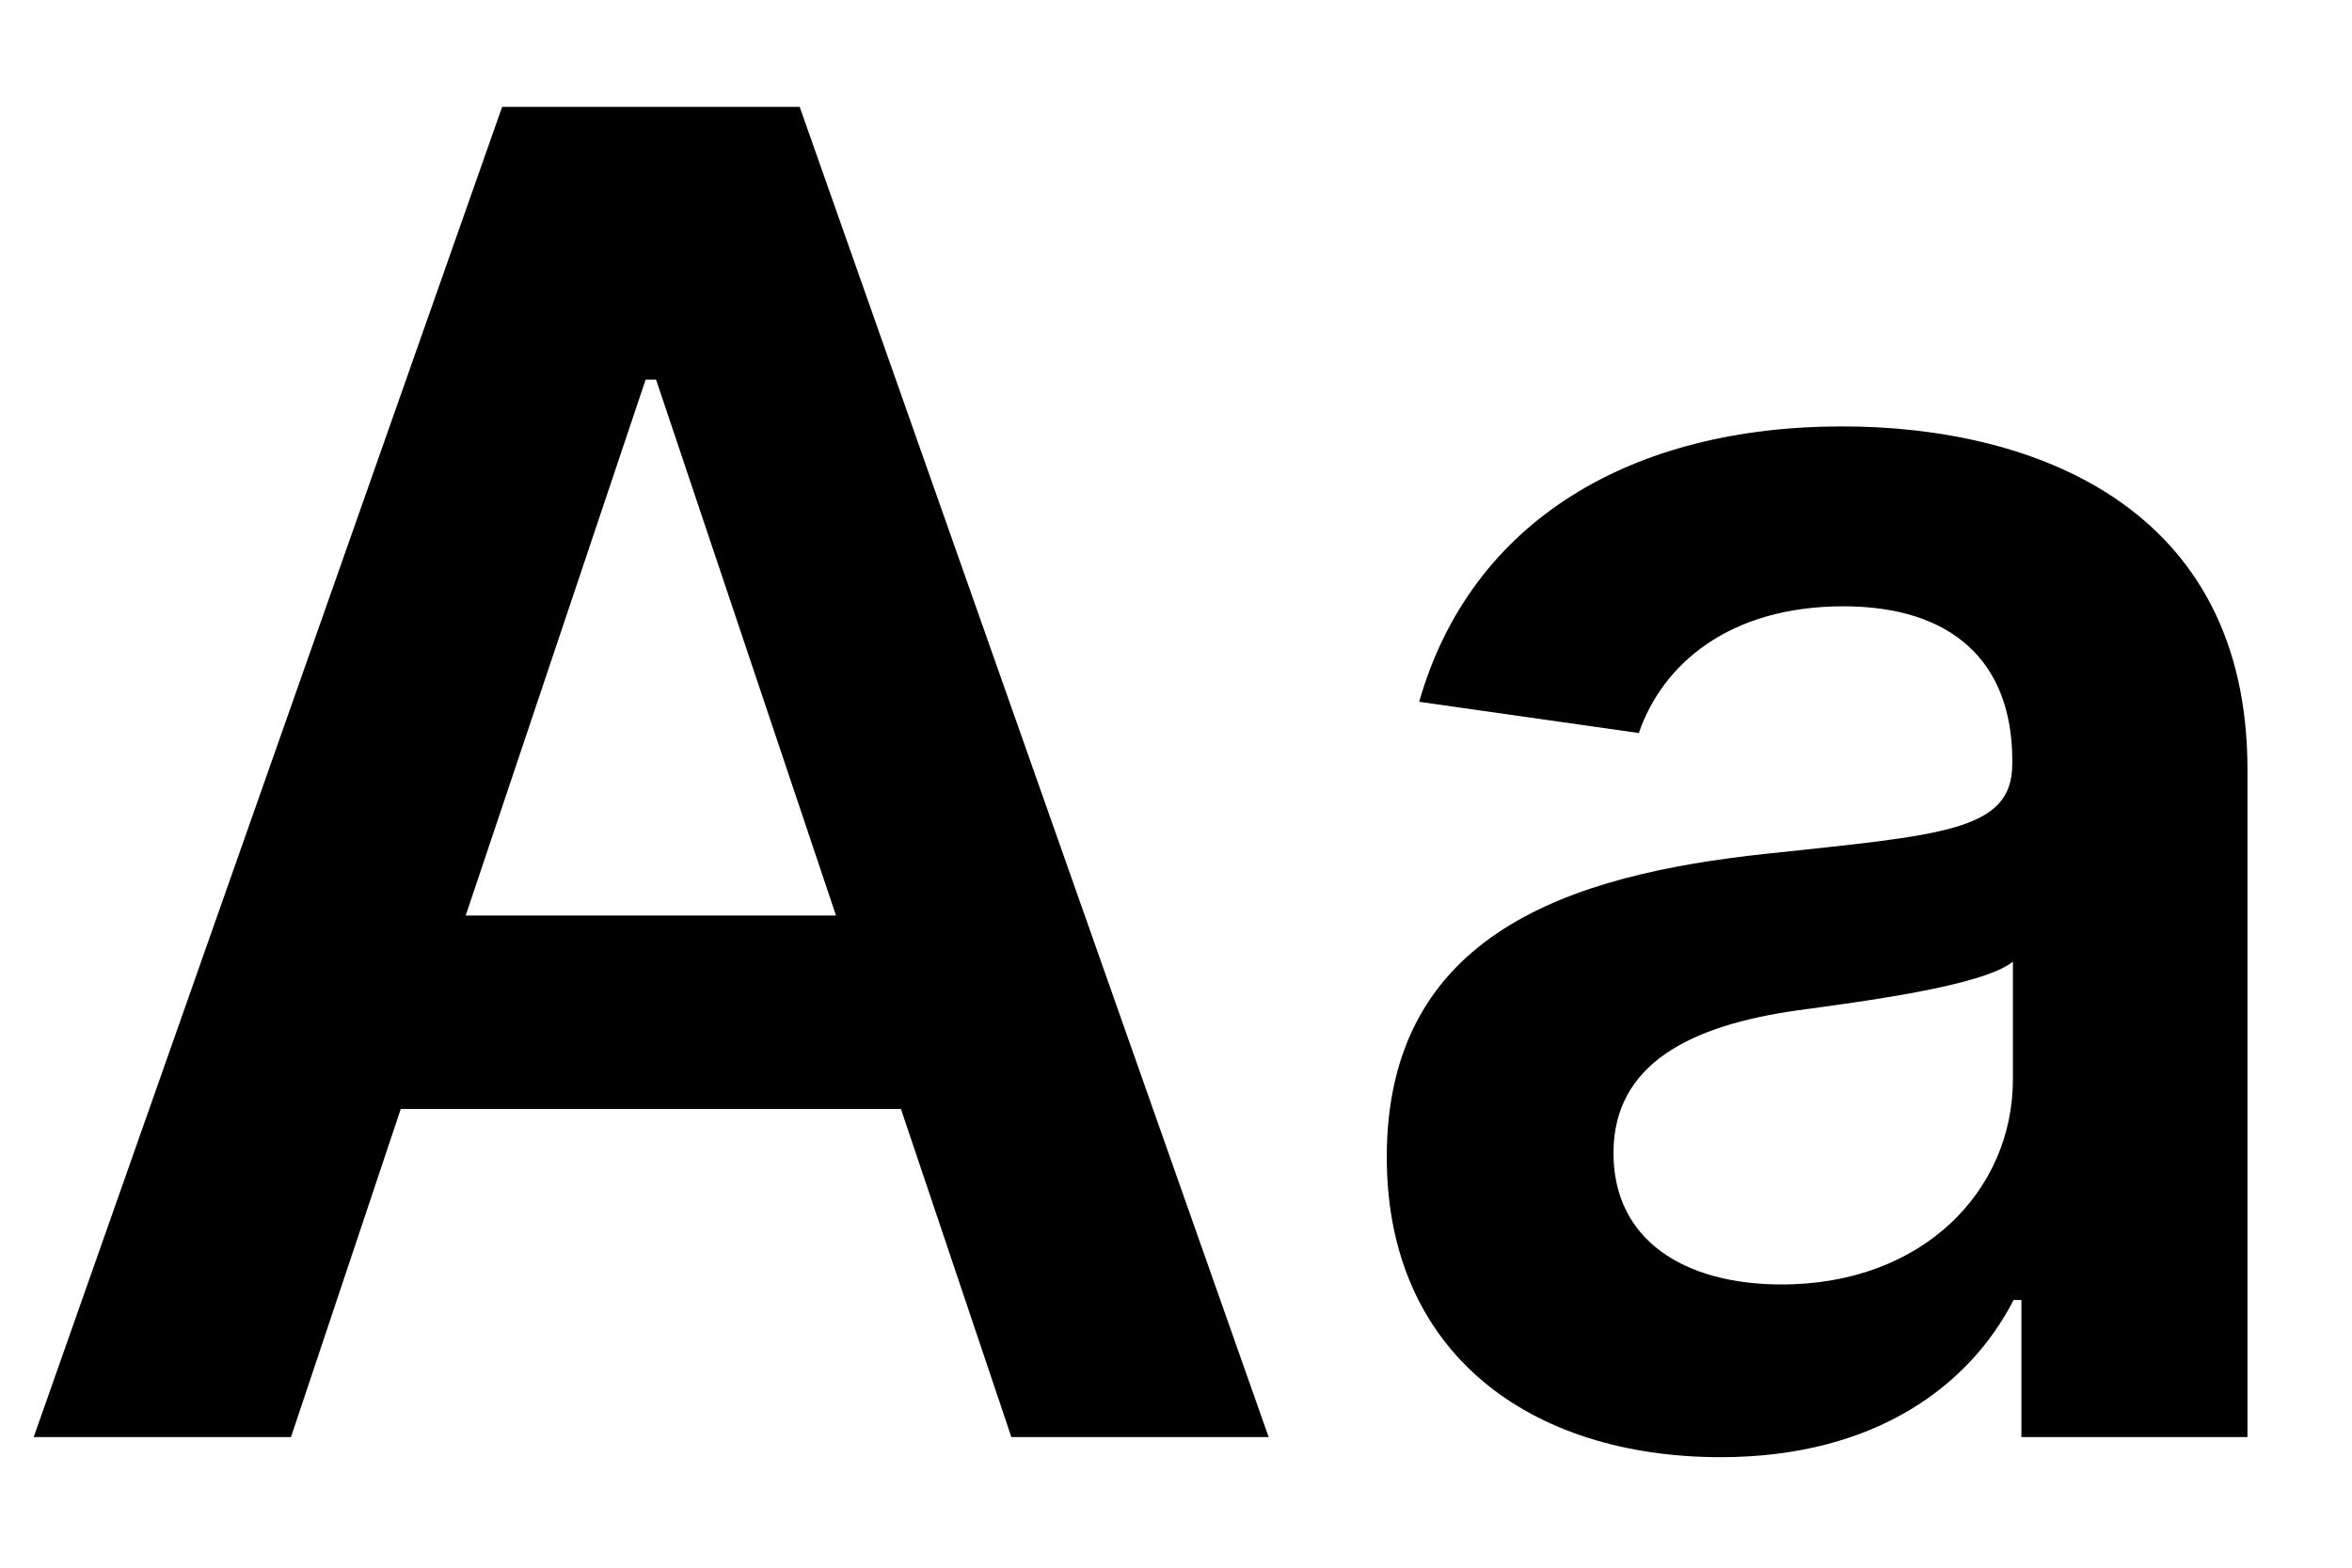
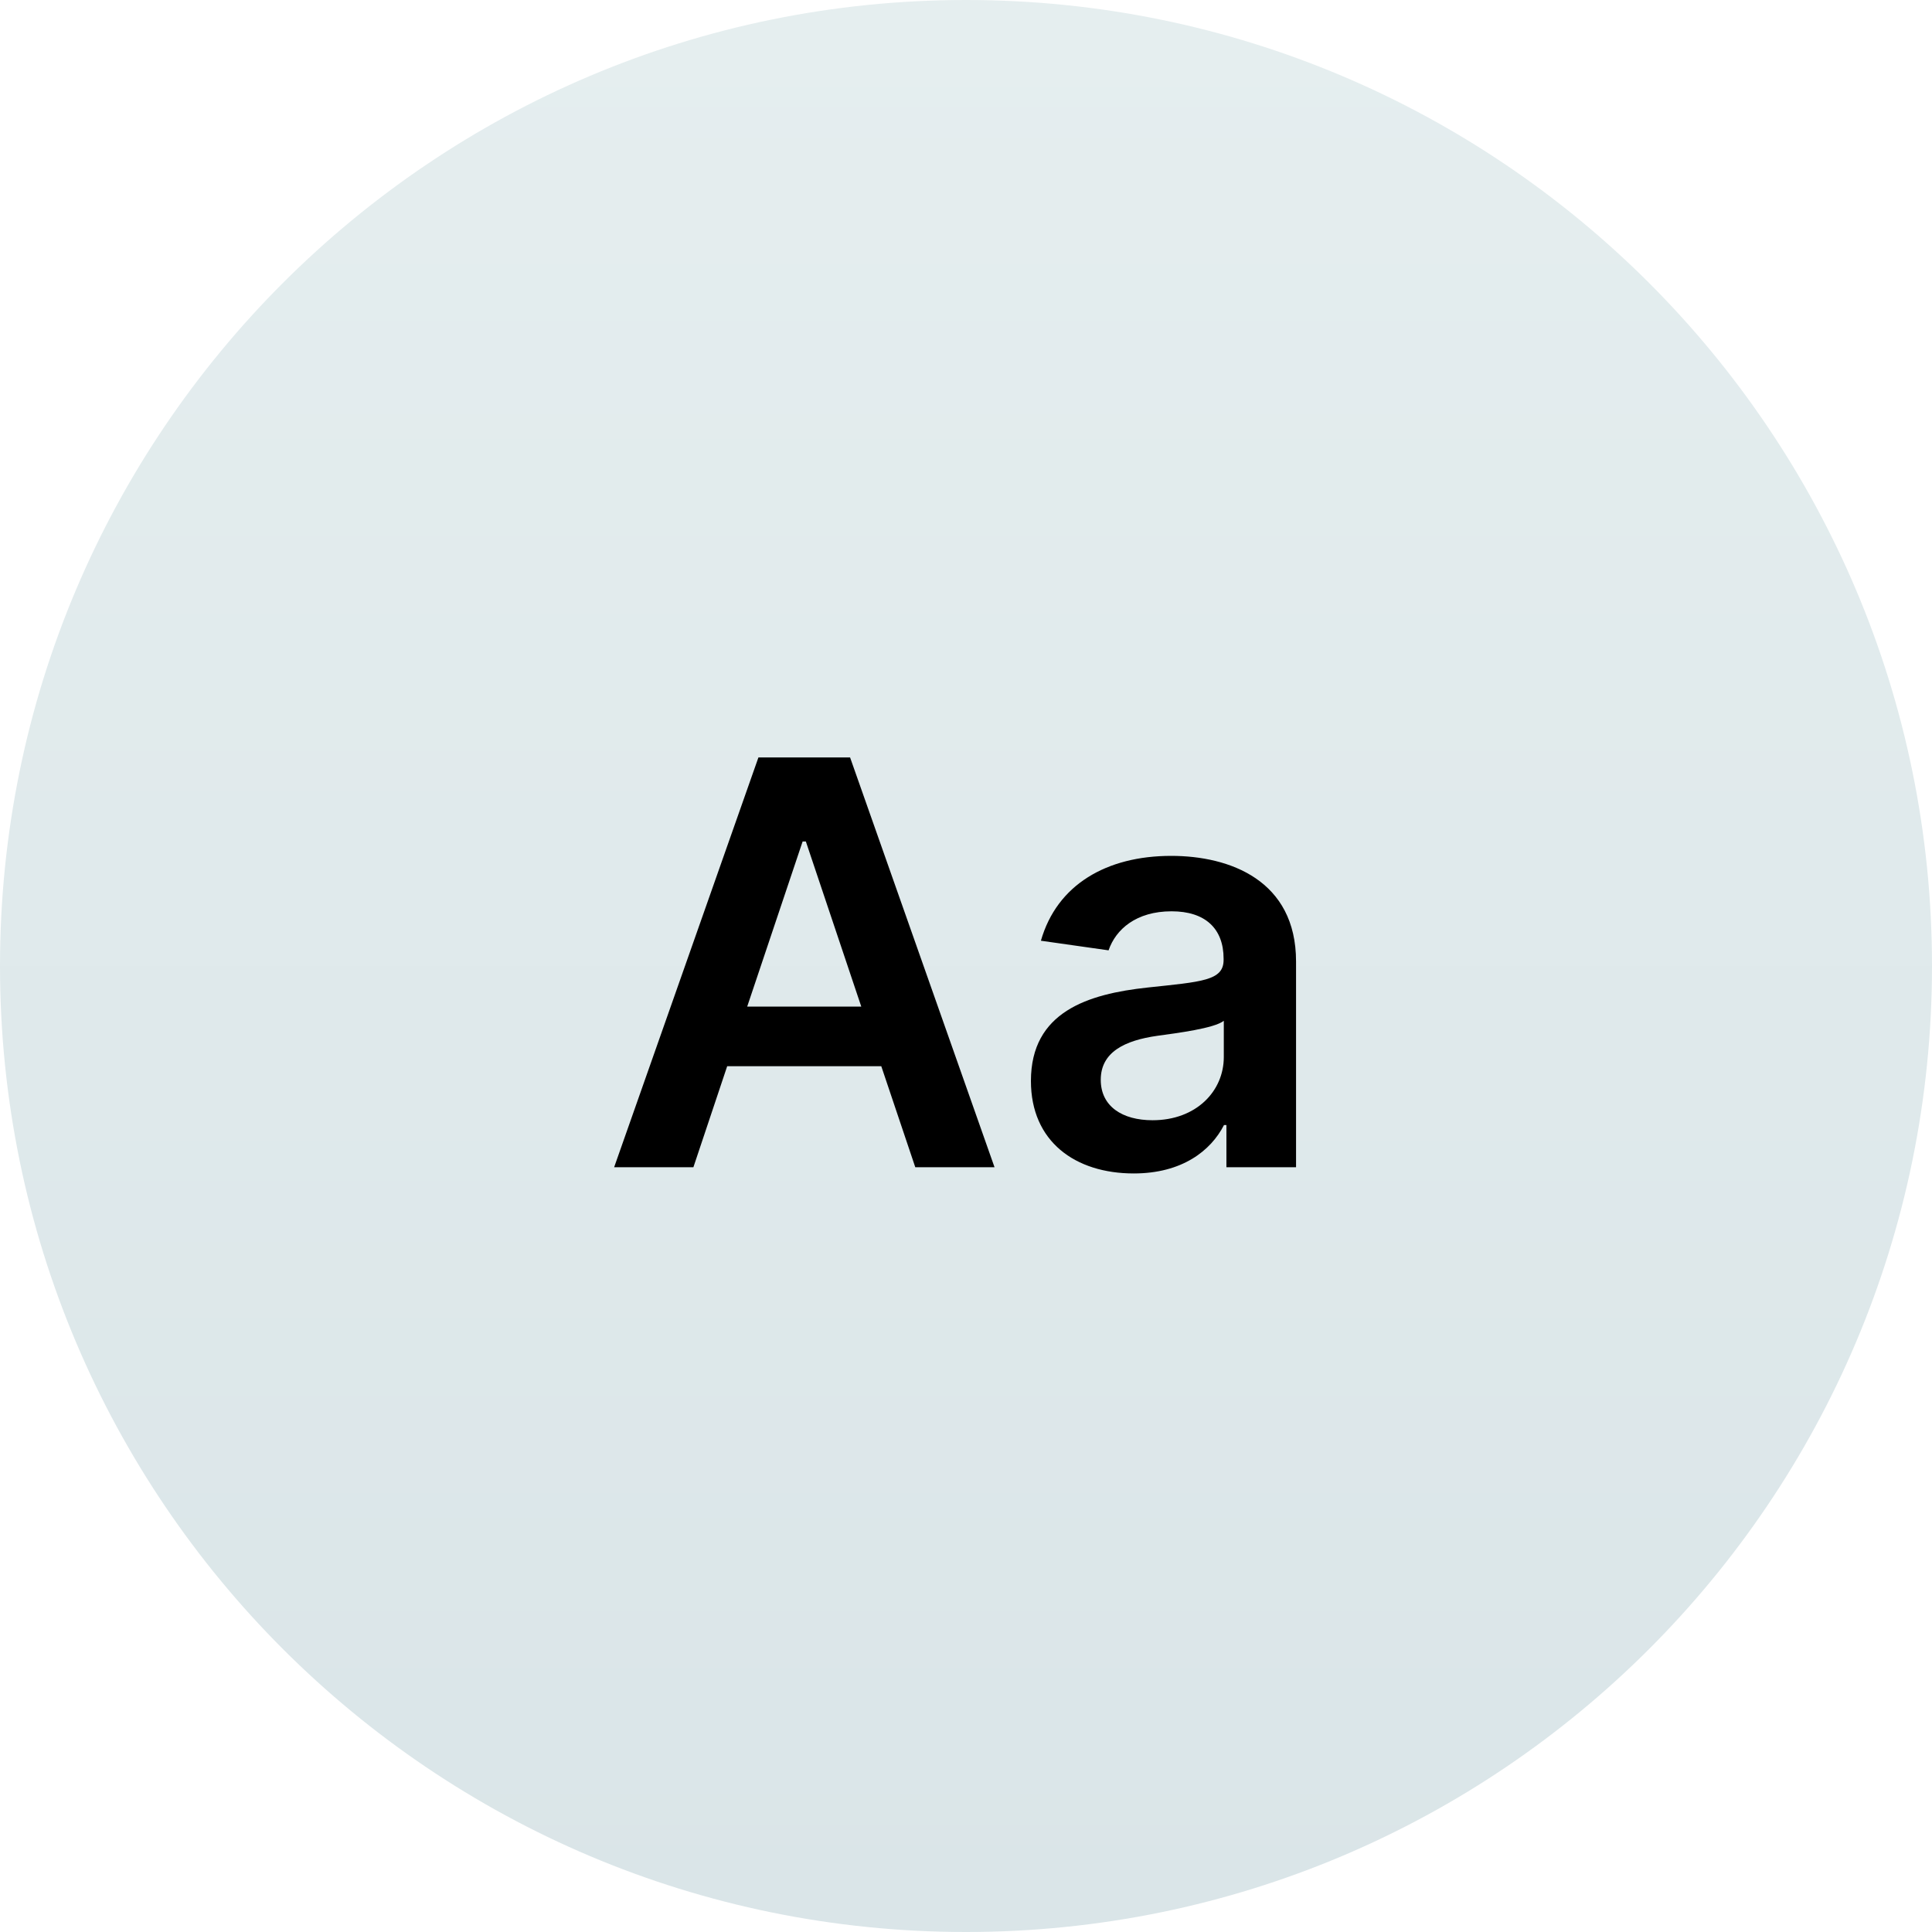
- <svg xmlns="http://www.w3.org/2000/svg" width="18" height="12" viewBox="0 0 18 12" fill="none">
-   <path d="M2.227 11L3.067 8.489H6.895L7.74 11H9.709L6.12 0.818H3.843L0.258 11H2.227ZM3.564 7.008L4.941 2.906H5.021L6.398 7.008H3.564ZM13.168 11.154C14.366 11.154 15.082 10.592 15.41 9.951H15.47V11H17.2V5.889C17.2 3.871 15.554 3.264 14.098 3.264C12.492 3.264 11.259 3.98 10.861 5.372L12.542 5.611C12.721 5.089 13.228 4.641 14.108 4.641C14.943 4.641 15.4 5.069 15.4 5.82V5.849C15.4 6.366 14.858 6.391 13.511 6.536C12.03 6.695 10.613 7.137 10.613 8.857C10.613 10.359 11.711 11.154 13.168 11.154ZM13.635 9.832C12.885 9.832 12.348 9.489 12.348 8.827C12.348 8.136 12.949 7.848 13.755 7.734C14.227 7.669 15.172 7.55 15.405 7.361V8.261C15.405 9.111 14.719 9.832 13.635 9.832Z" fill="black" />
+ <svg xmlns="http://www.w3.org/2000/svg" width="48" height="48" viewBox="0 0 48 48" fill="none">
+   <circle cx="24" cy="24" r="24" fill="url(#paint0_linear)" />
+   <path d="M17.227 29L18.067 26.489H21.895L22.74 29H24.709L21.12 18.818H18.843L15.258 29H17.227ZM18.564 25.008L19.941 20.906H20.021L21.398 25.008H18.564ZM28.168 29.154C29.366 29.154 30.082 28.592 30.41 27.951H30.47V29H32.2V23.889C32.2 21.871 30.554 21.264 29.098 21.264C27.492 21.264 26.259 21.98 25.861 23.372L27.542 23.611C27.721 23.089 28.228 22.641 29.108 22.641C29.943 22.641 30.4 23.069 30.4 23.82V23.849C30.4 24.366 29.858 24.391 28.511 24.535C27.03 24.695 25.613 25.137 25.613 26.857C25.613 28.359 26.711 29.154 28.168 29.154ZM28.635 27.832C27.885 27.832 27.348 27.489 27.348 26.827C27.348 26.136 27.949 25.848 28.755 25.734C29.227 25.669 30.172 25.55 30.405 25.361V26.261C30.405 27.111 29.719 27.832 28.635 27.832Z" fill="black" />
+   <defs>
+     <linearGradient id="paint0_linear" x1="24" y1="0" x2="24" y2="48" gradientUnits="userSpaceOnUse">
+       <stop stop-color="#E5EEEF" />
+       <stop offset="1" stop-color="#DAE5E8" />
+     </linearGradient>
+   </defs>
</svg>
